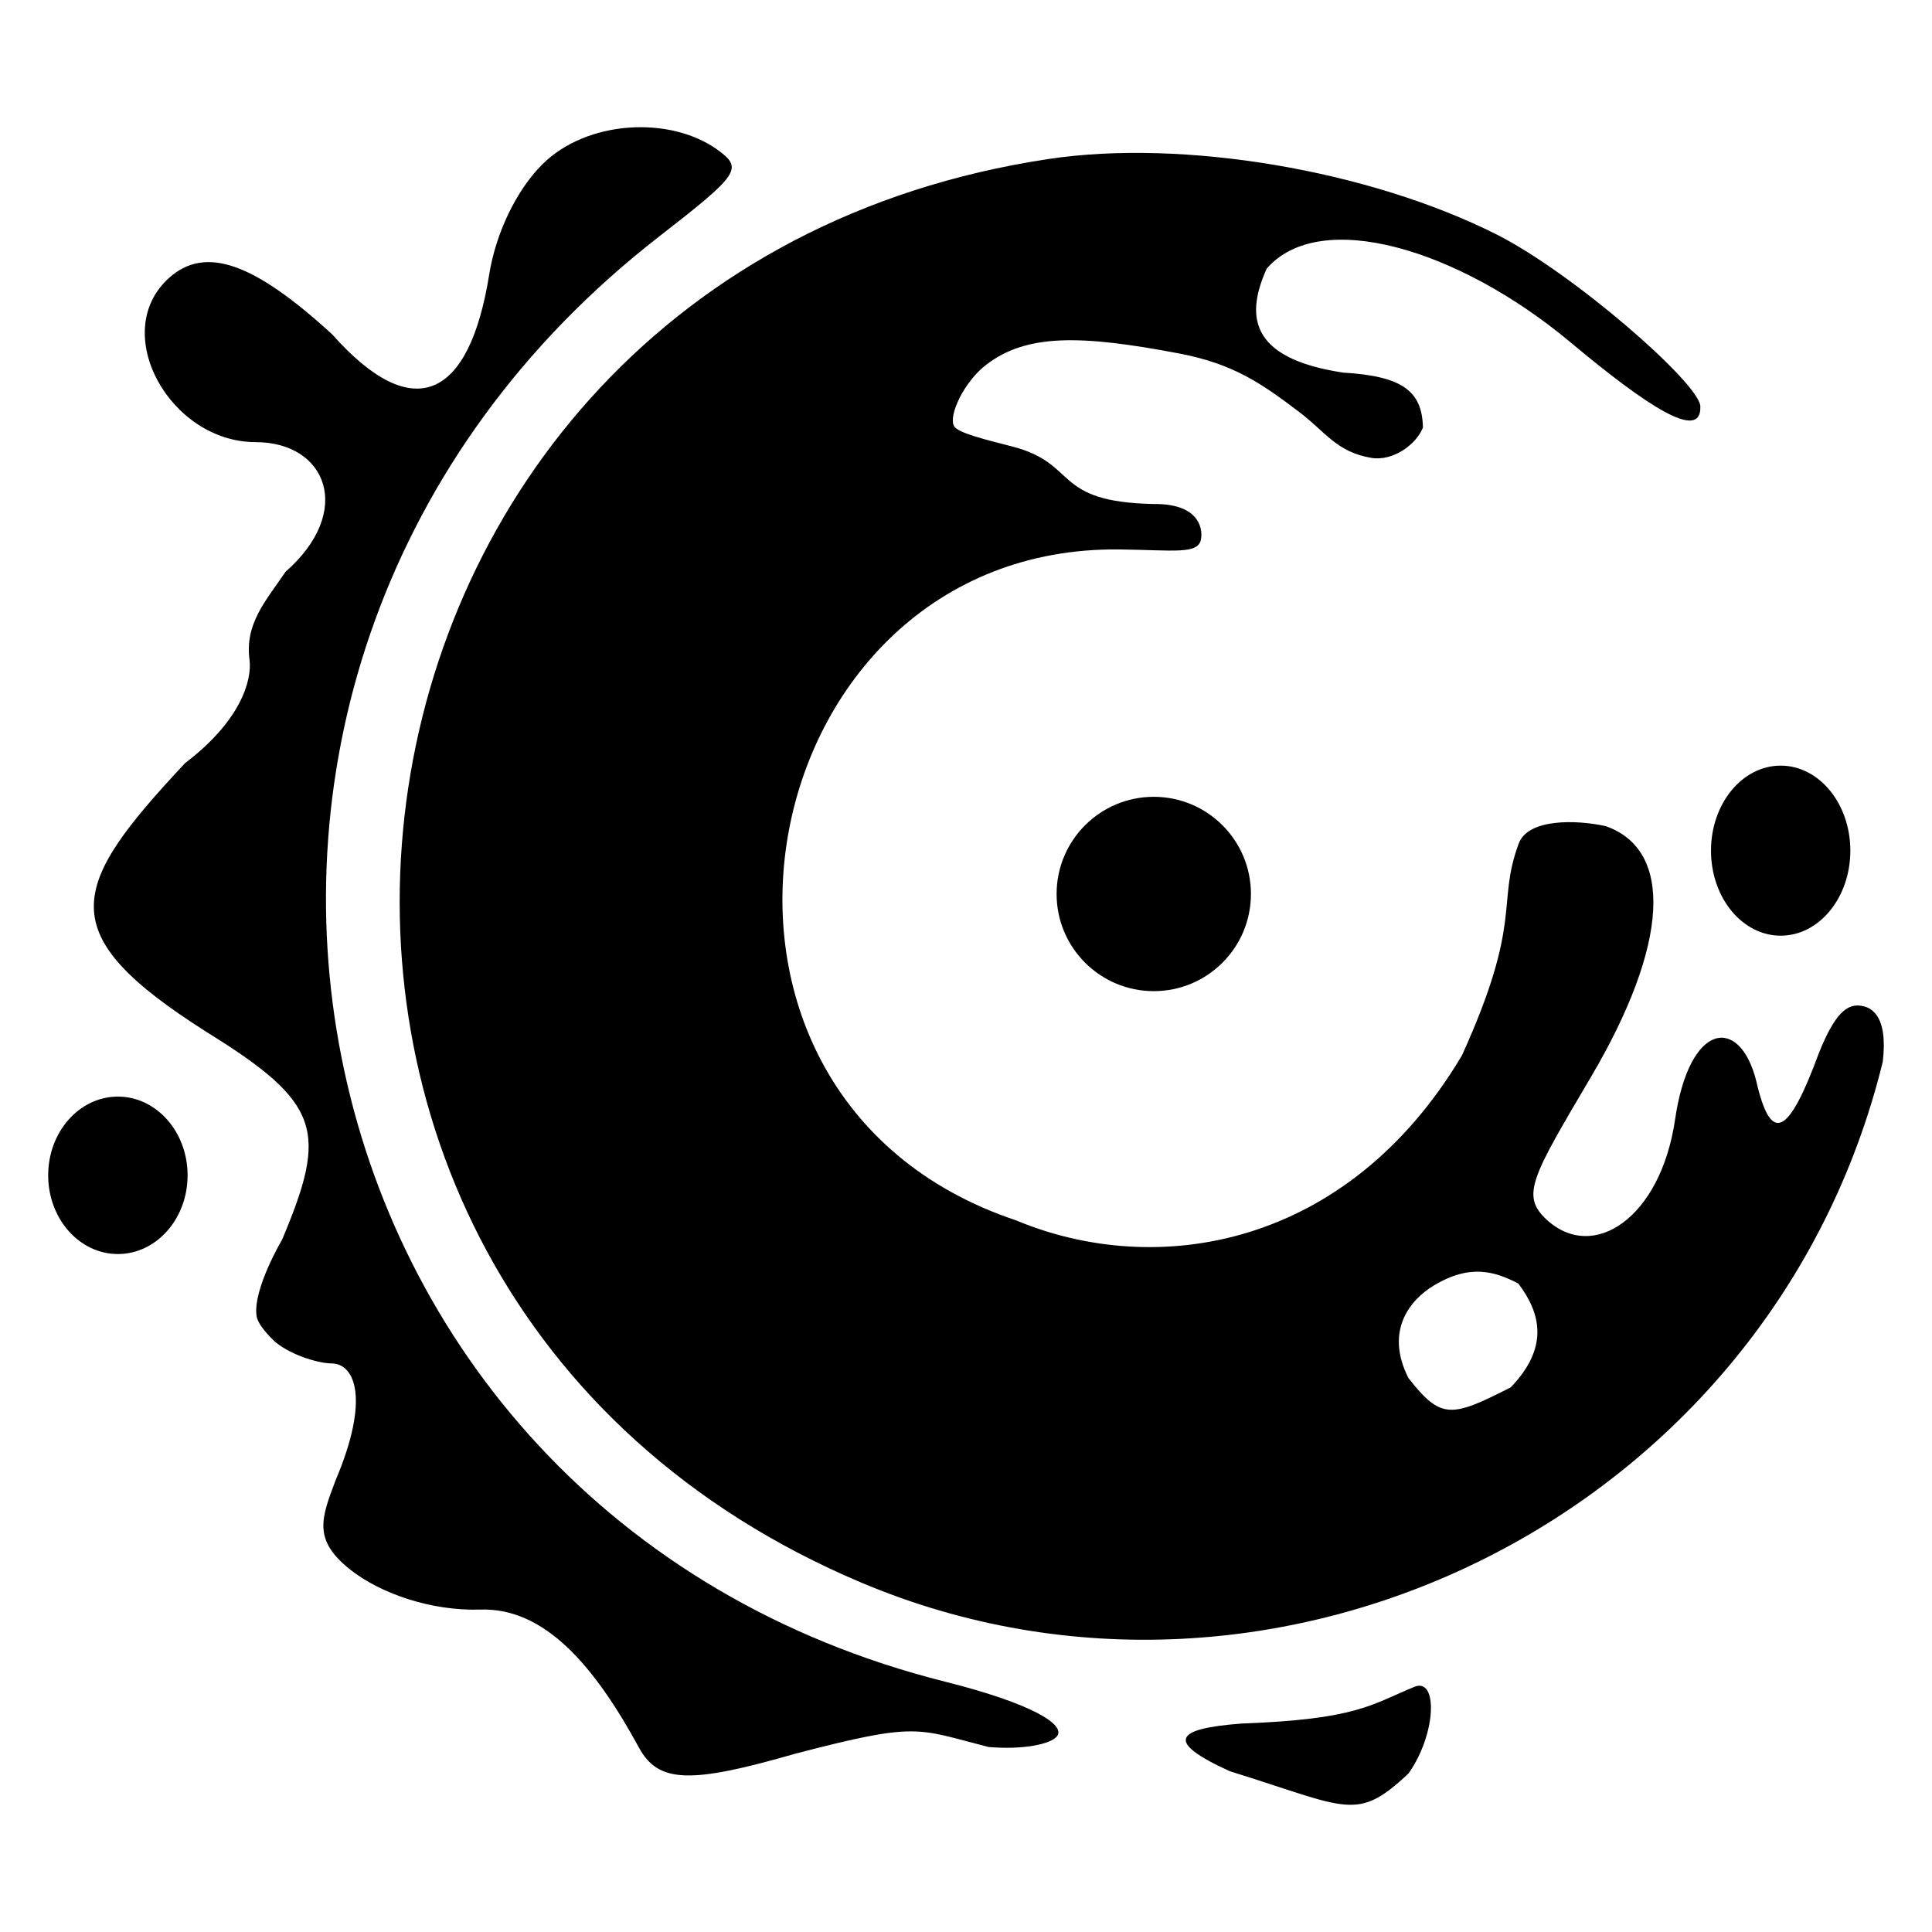
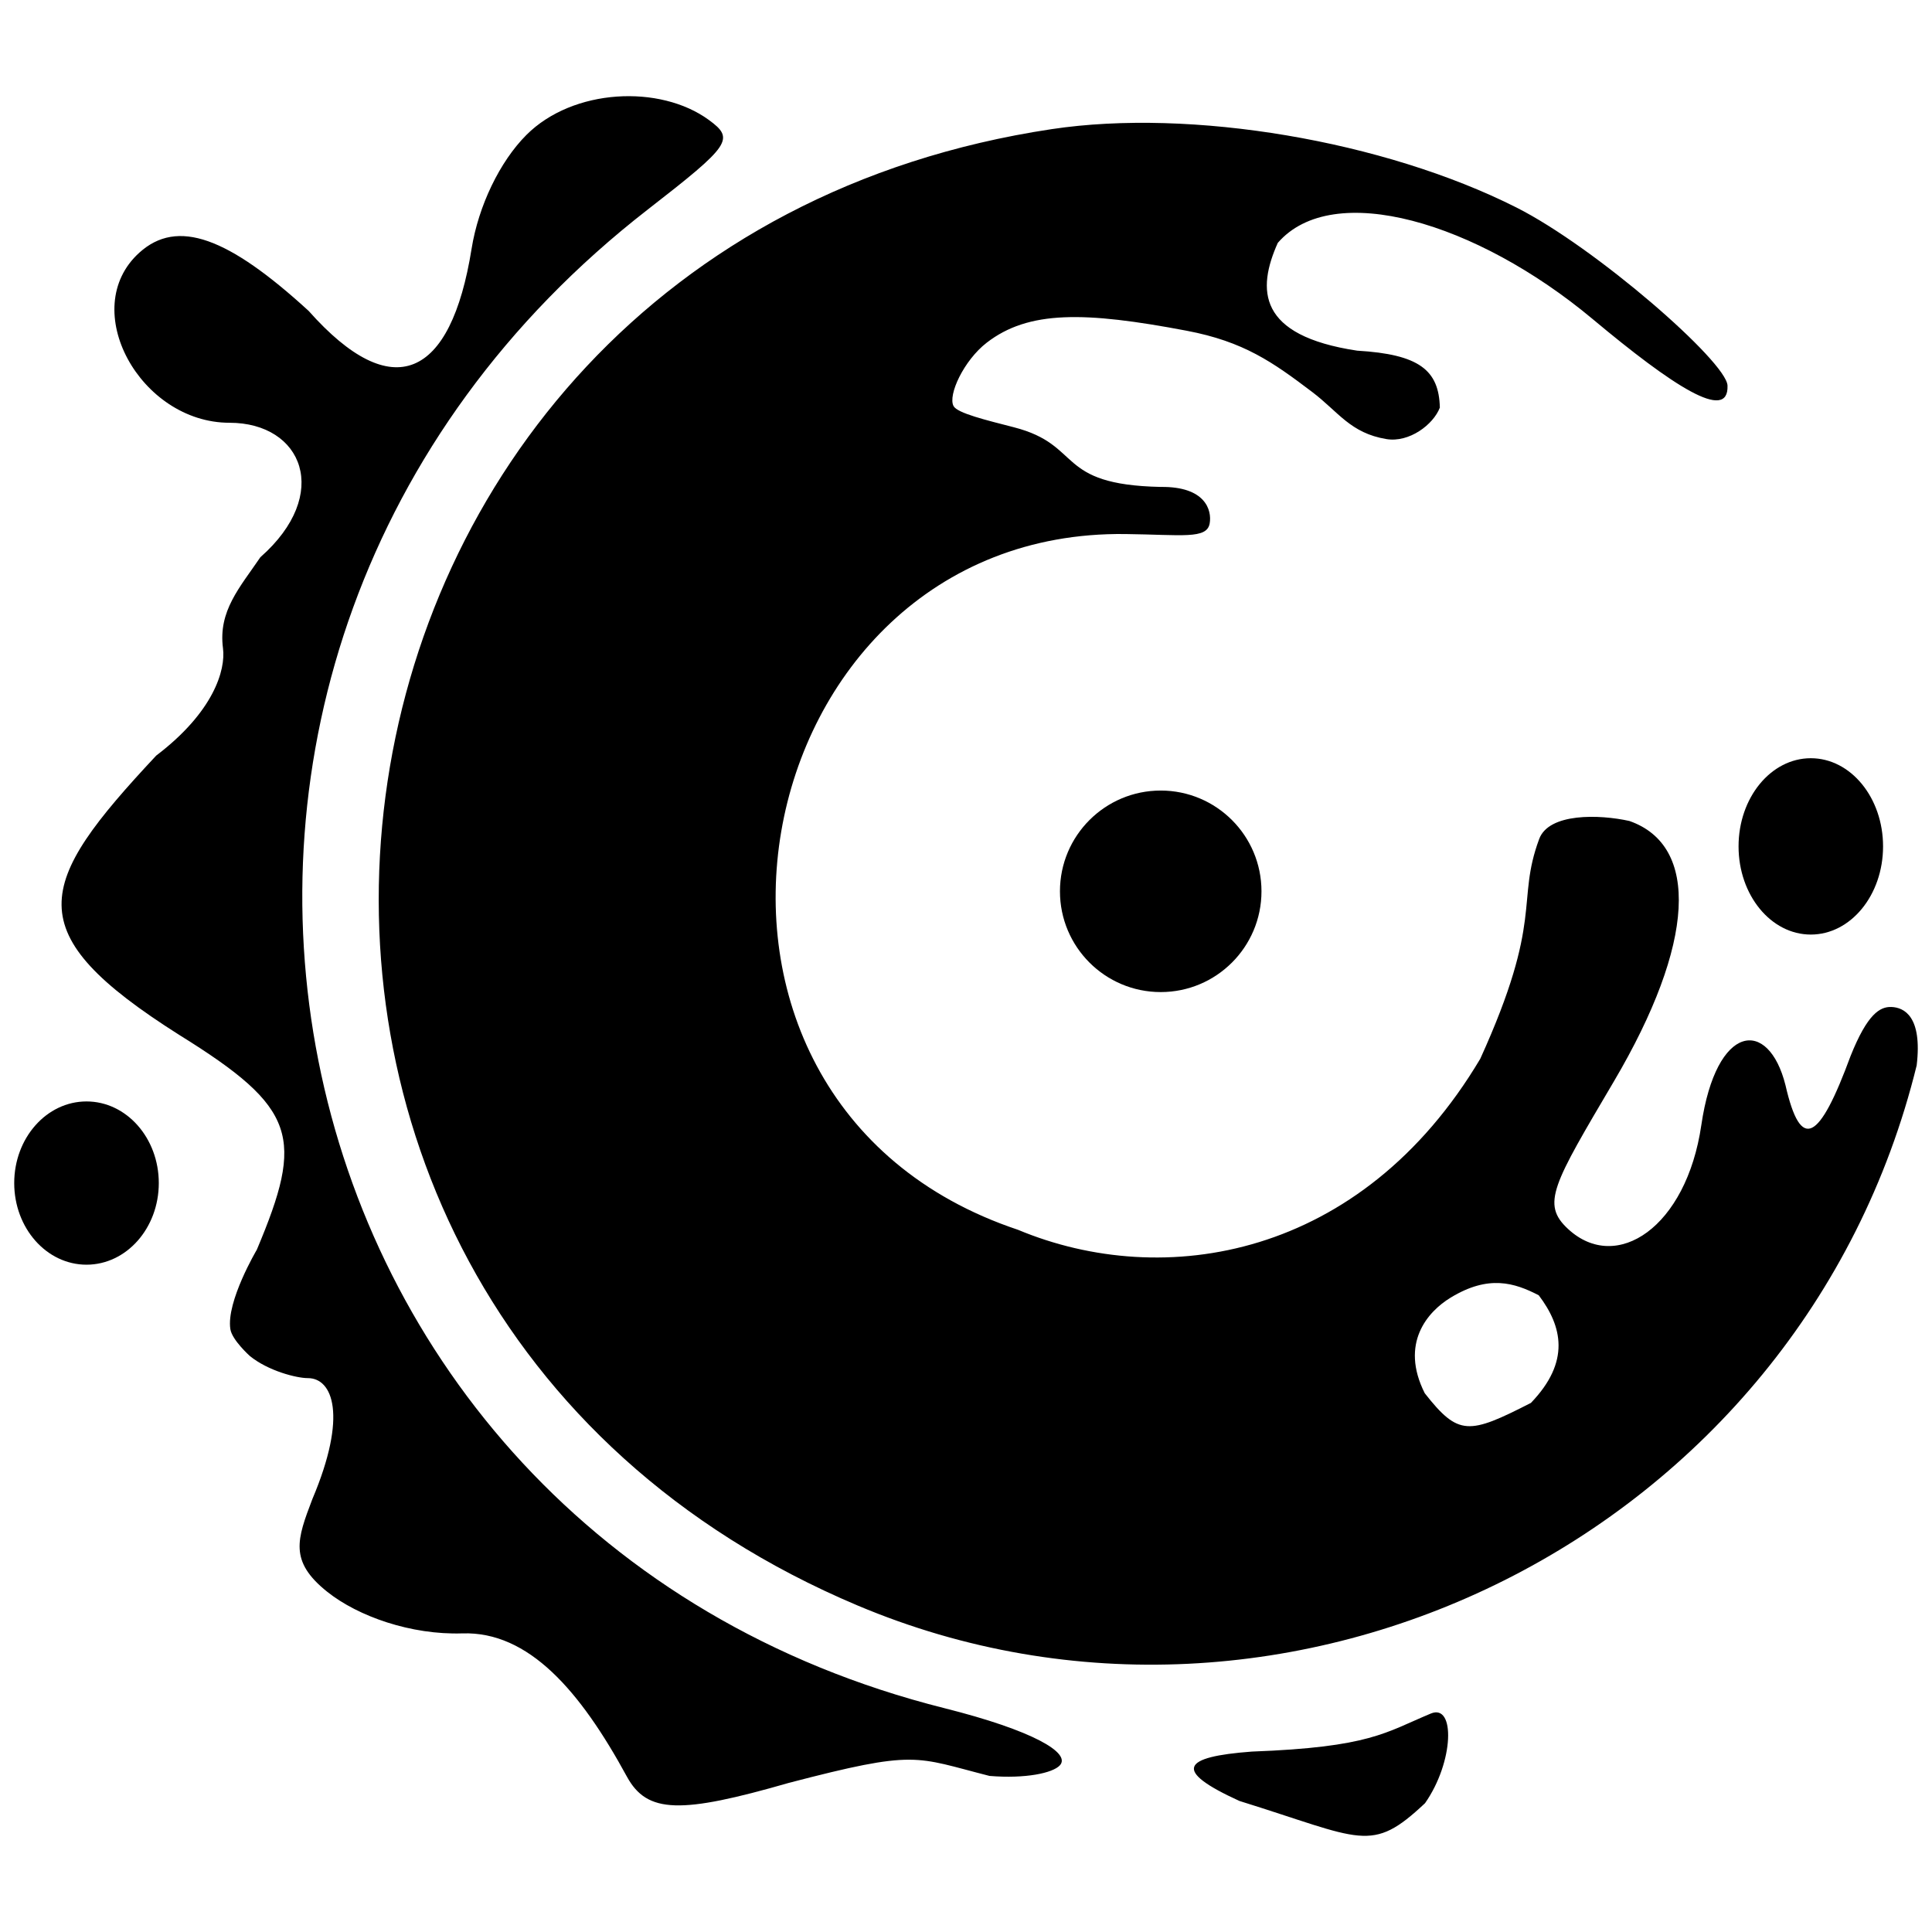
<svg xmlns="http://www.w3.org/2000/svg" viewBox="0 0 512 512" version="1.1" id="svg4" xml:space="preserve">
  <defs id="defs8" />
-   <g id="g1" transform="translate(-0.4896213,-4.836664)">
+   <g id="g1" transform="matrix(1.037002,0,0,1.037002,-9.980199,-14.48809)">
    <path id="path0" d="M 130.137,77.563 C 124.846,110.652 109.974,117.618 88.504,93.428 67.934,74.6 54.967,69.729 45.223,78.549 29.348,92.914 45.479,122.01 68.272,122.01 c 18.695,0 26.201,18.259 7.894,34.356 -5.257,7.746 -10.807,13.716 -9.557,23.27 0.727,5.557 -2.405,16.301 -17.063,27.428 -30.901,33.035 -35.567,45.135 5.893,71.391 30.207,18.734 31.935,26.134 19.816,54.891 0,0 -7.852,13.245 -6.763,20.291 0.433,2.803 5.002,6.885 5.002,6.885 4.676,3.786 11.891,5.634 14.812,5.634 6.299,0 10.233,9.469 1.14,30.926 -3.892,10.237 -6.011,15.85 3.805,23.677 7.888,6.29 21.422,11.056 34.531,10.631 16.97,-0.55 30.136,14.717 42.037,36.583 5.198,9.55 13.861,9.543 41.441,1.609 32.697,-8.525 32.035,-6.646 51.237,-1.766 9.23,0.759 16.185,-0.74 17.984,-2.71 2.884,-3.157 -6.875,-8.917 -29.497,-14.599 C 72.467,405.665 28.124,181.703 175.157,67.522 196.381,51.041 197.435,49.495 190.783,44.63 178.279,35.486 156.035,36.568 144.154,48.449 137.368,55.236 131.896,66.562 130.137,77.563 Z M 278.389,46.972 C 77.274,77.226 42.027,345.507 228.817,424.275 c 109.66,46.244 240.991,-17.531 270.623,-138.04 1.482,-12.513 -3.206,-14.803 -6.451,-14.925 -2.935,-0.111 -6.144,1.779 -10.432,12.499 -8.029,21.815 -12.714,24.653 -16.646,7.484 -4.335,-17.276 -17.694,-15.883 -21.509,10.218 -3.813,26.086 -21.659,37.981 -34.038,26.543 -6.952,-6.423 -3.861,-11.341 11.731,-37.784 20.787,-35.253 21.889,-60.213 3.931,-66.493 -7.709,-1.713 -20.582,-2.083 -23.059,4.61 -6,16.212 1.306,20.134 -15.052,56.155 -30.39,51.104 -80.913,59.262 -118.141,43.708 -99.184,-33.127 -71.297,-179.003 27.42,-177.804 14.559,0.177 20.847,1.387 21.569,-2.713 0.594,-3.375 -1.073,-9.468 -12.5,-9.324 -27.2,-0.566 -19.748,-10.659 -37.508,-15.241 -7.047,-1.818 -14.468,-3.598 -15.446,-5.423 -1.502,-2.801 2.618,-11.66 8.455,-16.181 10.712,-8.296 25.019,-8.023 51.1,-3.076 14.608,2.771 21.992,8.003 32.131,15.683 6.654,5.041 9.719,10.484 18.927,12.008 5.827,0.964 11.992,-3.688 13.662,-8.04 -0.227,-9.575 -5.267,-13.623 -21.137,-14.555 -25.525,-3.847 -25.611,-15.617 -20.282,-27.539 14.061,-16.231 50.778,-5.342 80.462,19.46 20.406,17.051 34.829,26.512 34.469,16.999 C 450.865,106.418 417.333,77.173 397.148,66.996 363.277,49.918 314.017,41.612 278.389,46.972 M 400.854,372.492 c -15.897,8.119 -18.494,8.508 -27.129,-2.475 -6.42,-12.757 0.735,-20.851 6.616,-24.431 9.684,-5.895 16.295,-3.817 22.516,-0.601 6.014,7.946 8.149,16.964 -2.003,27.507 z M 326.37,474.214 c 31.5,9.796 33.594,13.575 47.427,0.57 7.415,-10.585 7.776,-25.531 1.486,-22.912 -11.628,4.841 -15.499,8.603 -45.742,9.723 -17.83,1.329 -20.376,4.78 -3.171,12.62 z" stroke="none" fill="#000000" fill-rule="evenodd" style="display:inline;opacity:1;fill:#000000;fill-opacity:1;stroke-width:1.271" />
    <ellipse style="opacity:1;fill:#000000;fill-opacity:1;stroke-width:1.011" id="path2" cx="472.384" cy="230.27" rx="18.464" ry="22.533" />
    <ellipse style="opacity:1;fill:#000000;fill-opacity:1;stroke-width:1.005" id="path3" cx="31.731" cy="316.309" rx="18.473" ry="20.86" />
    <circle style="opacity:1;fill:#000000;fill-opacity:1" id="path4" cx="306.25" cy="241.75" r="25.75" />
  </g>
</svg>
